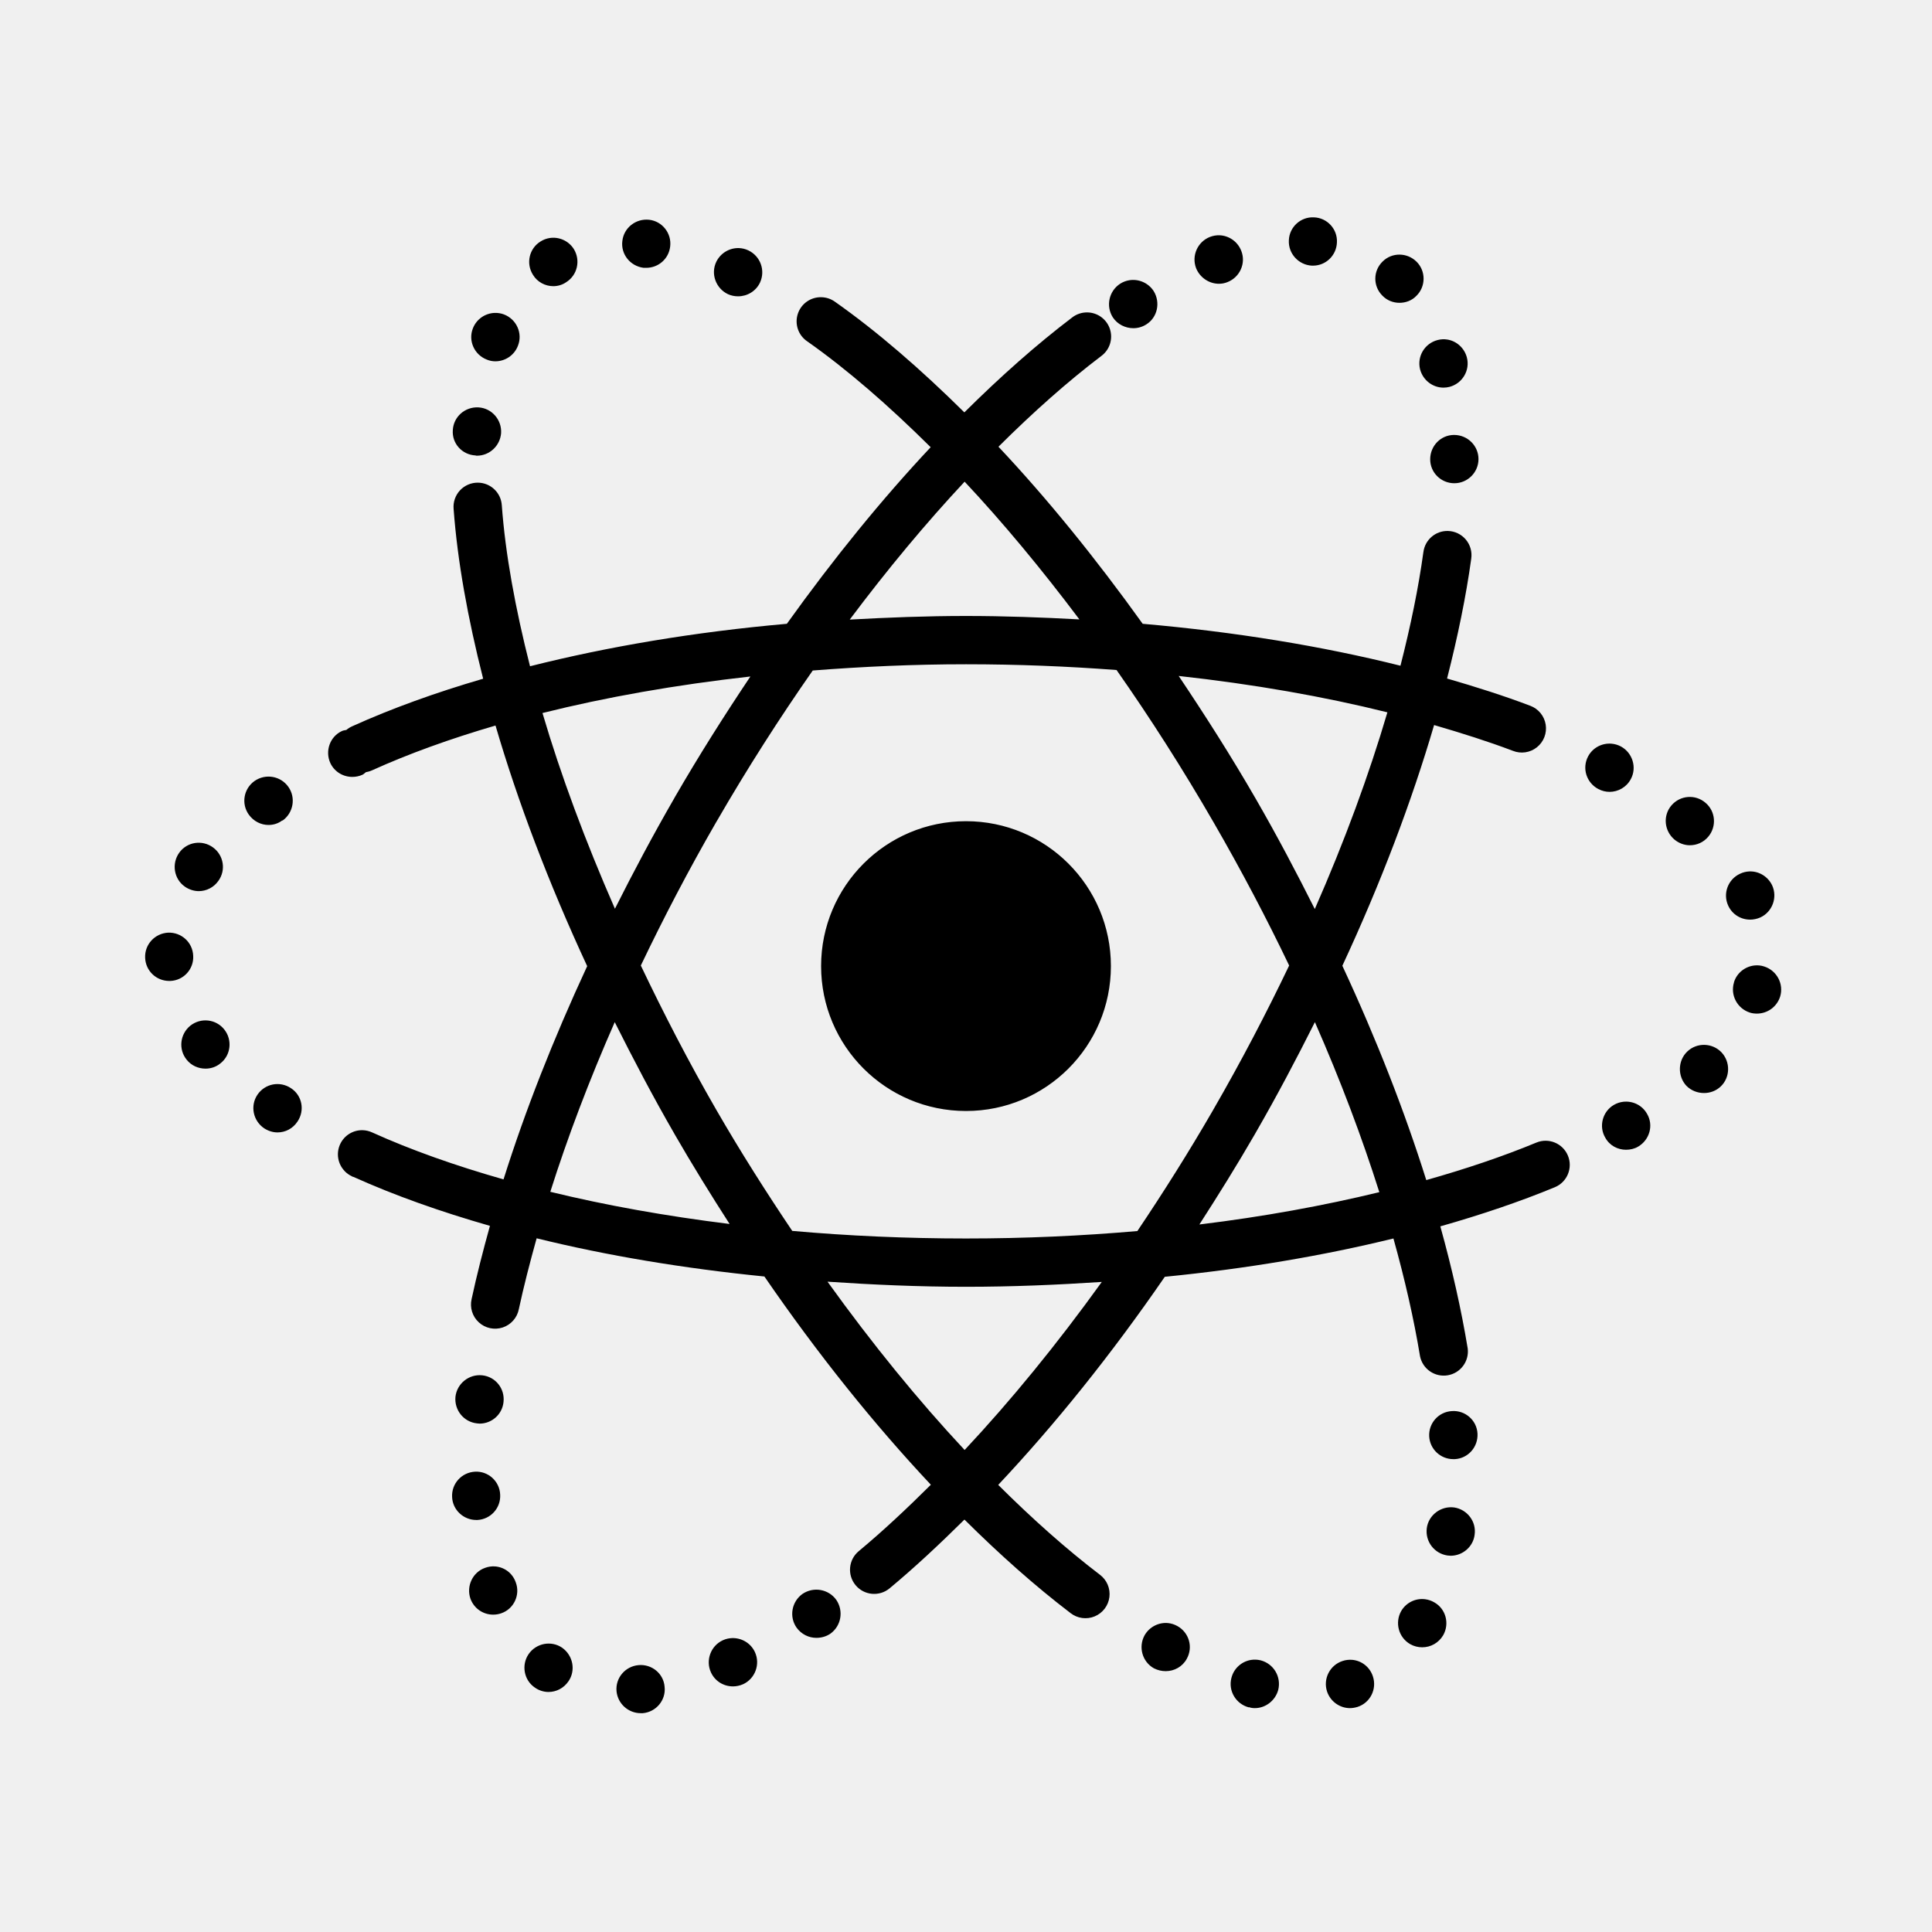
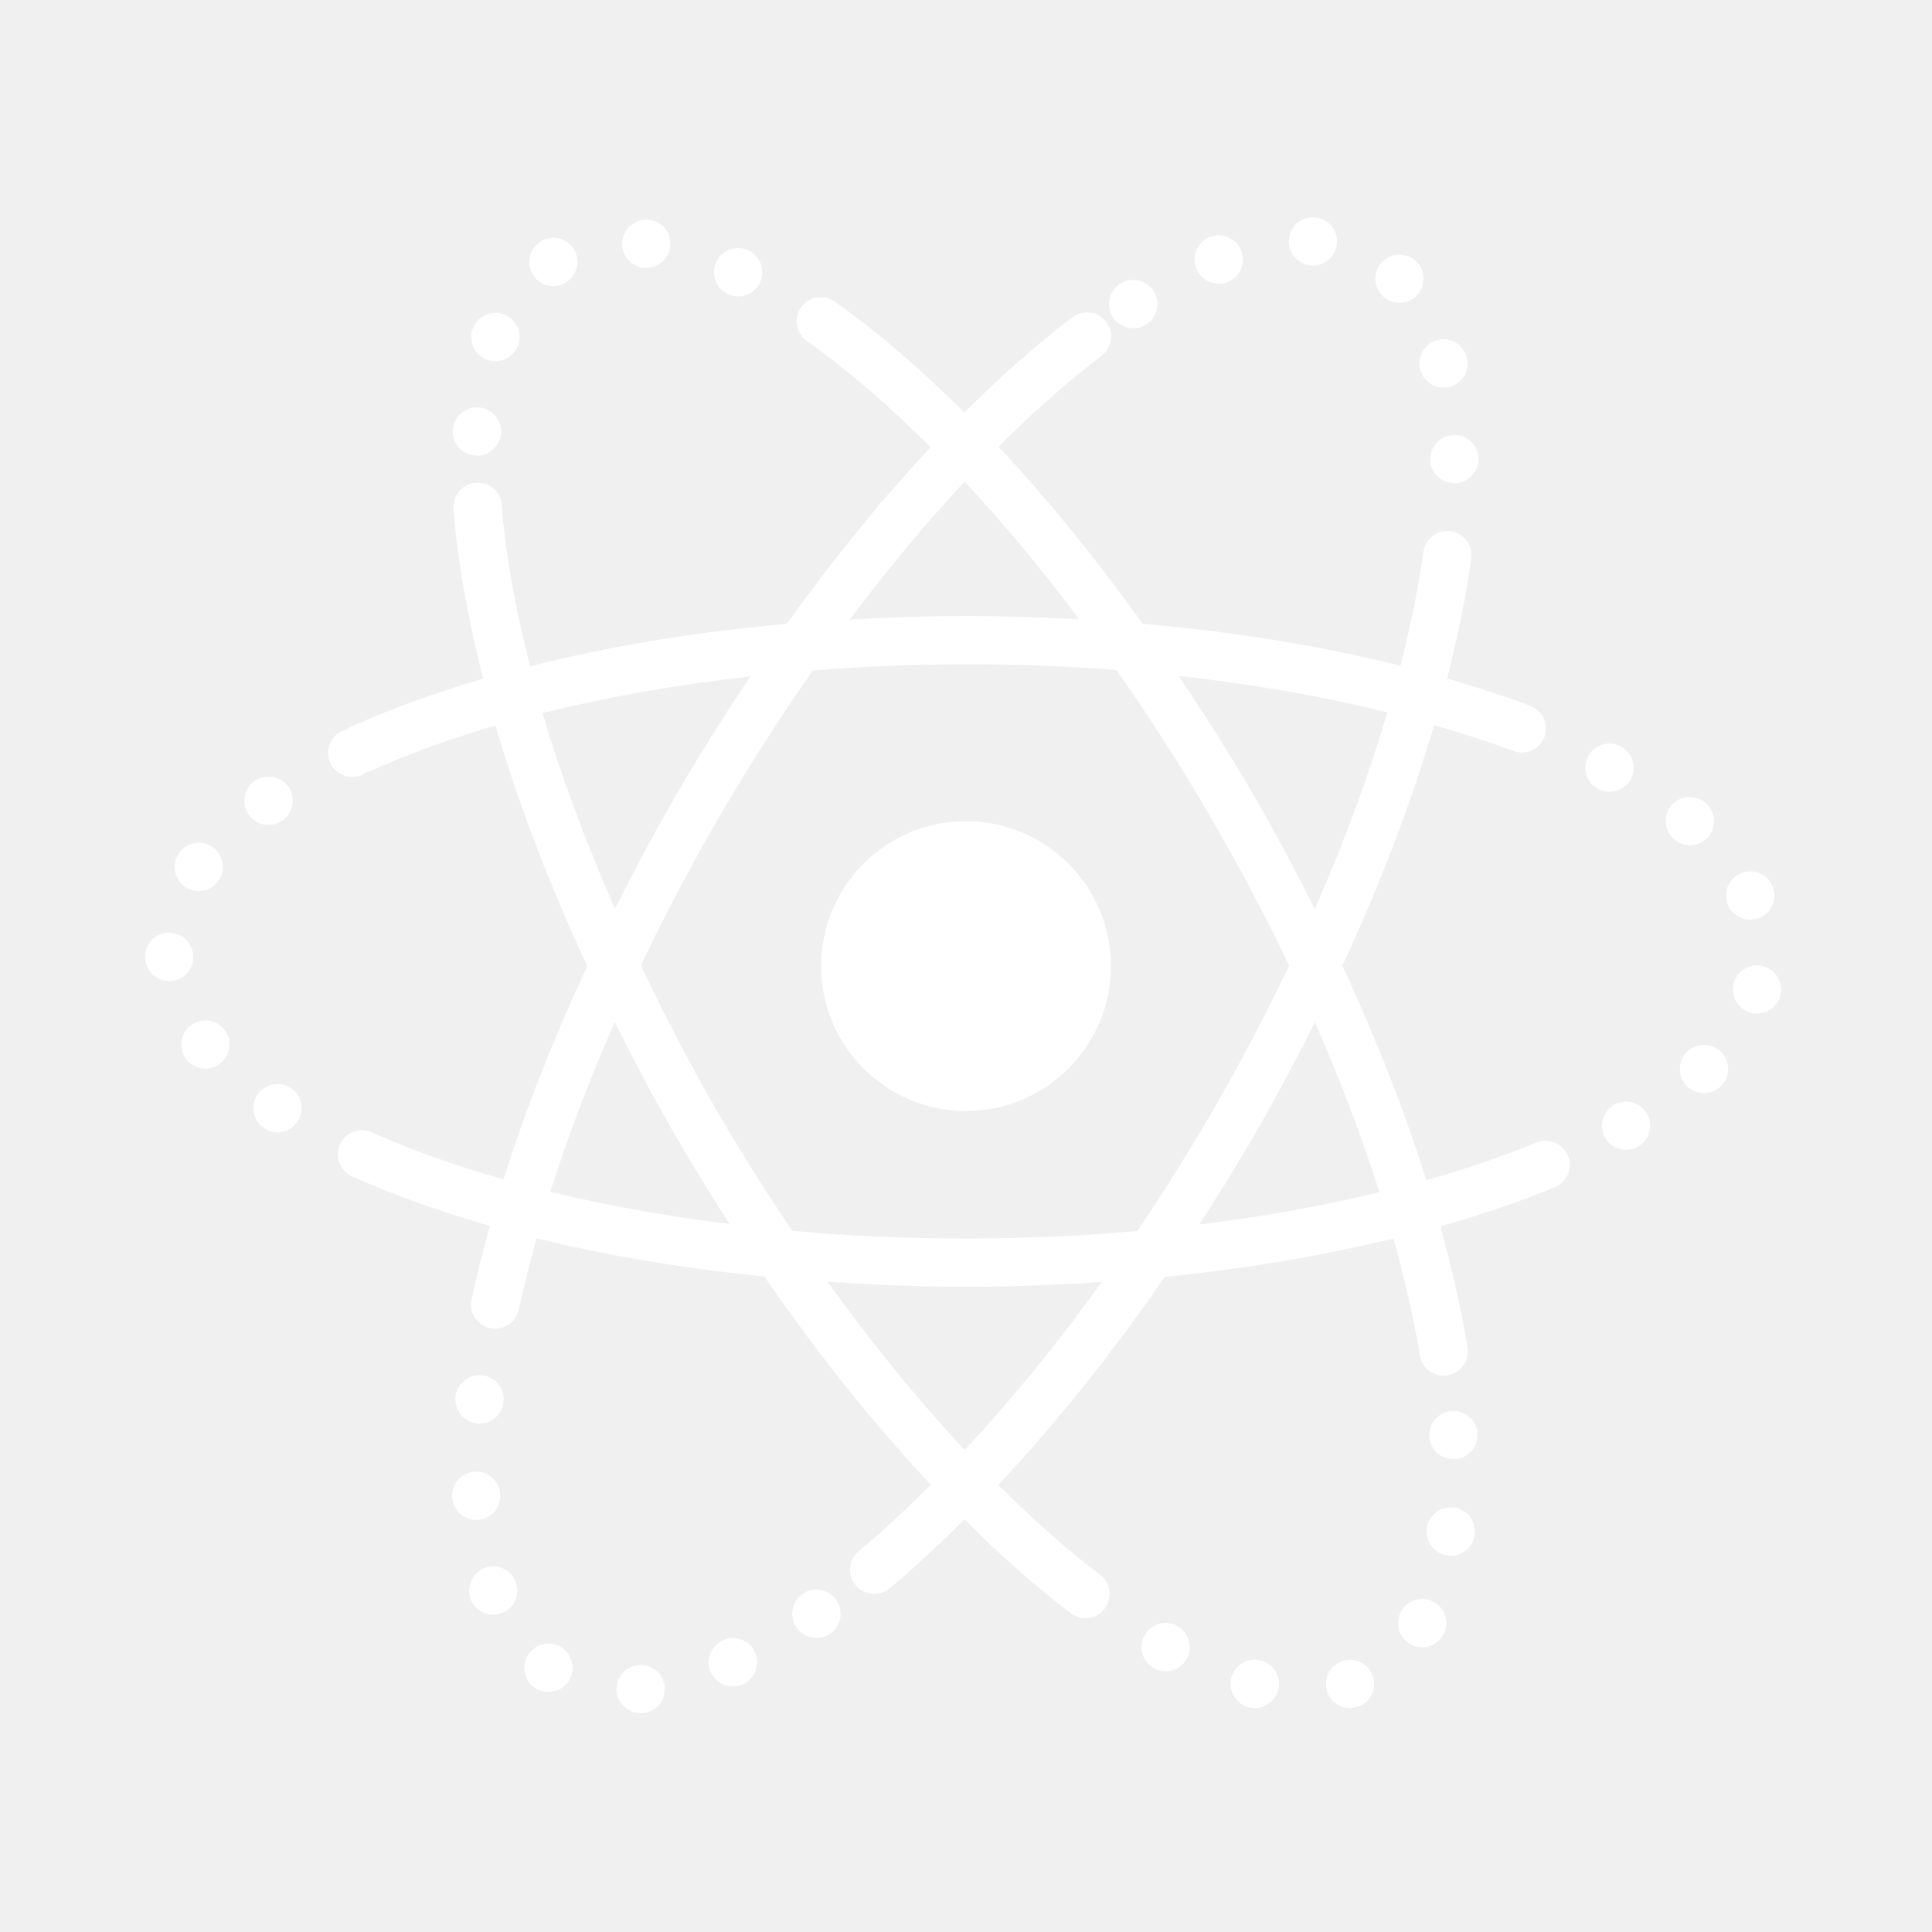
- <svg xmlns="http://www.w3.org/2000/svg" viewBox="0 0 80 80" width="80px" height="80px">
+ <svg xmlns="http://www.w3.org/2000/svg" fill="white" viewBox="0 0 80 80" width="80px" height="80px">
  <path d="M 54.41 9 C 53.86 8.97 53.389 9.399 53.369 9.949 C 53.339 10.499 53.77 10.97 54.32 11 L 54.369 11 C 54.899 11 55.339 10.579 55.359 10.039 C 55.389 9.489 54.96 9.02 54.41 9 z M 26.881 9.1 C 26.331 9.04 25.83 9.43 25.77 9.98 C 25.7 10.53 26.1 11.02 26.65 11.09 L 26.76 11.09 C 27.26 11.09 27.69 10.721 27.75 10.211 C 27.82 9.661 27.421 9.16 26.881 9.1 z M 50.494 9.742 C 50.364 9.738 50.23 9.761 50.1 9.811 C 49.59 10.011 49.329 10.589 49.529 11.109 C 49.689 11.499 50.071 11.75 50.471 11.75 C 50.591 11.75 50.71 11.73 50.83 11.68 C 51.34 11.48 51.6 10.901 51.4 10.391 C 51.25 10.001 50.886 9.755 50.494 9.742 z M 22.754 9.857 C 22.625 9.878 22.498 9.925 22.381 10 C 21.911 10.29 21.77 10.911 22.07 11.381 C 22.25 11.681 22.58 11.85 22.91 11.85 C 23.09 11.85 23.279 11.799 23.439 11.689 C 23.909 11.399 24.05 10.781 23.76 10.311 C 23.542 9.966 23.14 9.795 22.754 9.857 z M 30.605 10.273 C 30.217 10.257 29.84 10.472 29.66 10.84 C 29.42 11.34 29.641 11.94 30.141 12.18 C 30.271 12.24 30.421 12.27 30.561 12.27 C 30.941 12.27 31.301 12.059 31.471 11.699 C 31.701 11.199 31.49 10.609 30.99 10.369 C 30.865 10.309 30.735 10.279 30.605 10.273 z M 57.955 10.543 C 57.7 10.54 57.445 10.635 57.25 10.83 C 56.85 11.22 56.85 11.85 57.24 12.24 C 57.43 12.44 57.689 12.539 57.949 12.539 C 58.199 12.539 58.46 12.45 58.65 12.25 C 59.04 11.87 59.05 11.23 58.66 10.84 C 58.465 10.645 58.21 10.545 57.955 10.543 z M 46.754 11.605 C 46.625 11.627 46.498 11.675 46.381 11.75 C 45.921 12.05 45.78 12.671 46.08 13.141 C 46.27 13.431 46.6 13.59 46.93 13.59 C 47.11 13.59 47.301 13.54 47.471 13.43 C 47.931 13.14 48.06 12.521 47.77 12.051 C 47.545 11.706 47.141 11.54 46.754 11.605 z M 34.016 12.307 A 1 1 0 0 0 33.42 14.131 C 33.42 14.131 33.422 14.131 33.422 14.131 C 33.422 14.131 33.424 14.133 33.424 14.133 C 35.068 15.289 36.792 16.786 38.537 18.518 C 36.525 20.661 34.524 23.118 32.582 25.83 C 28.747 26.169 25.175 26.775 21.947 27.588 C 21.336 25.186 20.925 22.93 20.779 20.928 A 1 1 0 0 0 19.793 19.986 A 1 1 0 0 0 18.783 21.072 C 18.94 23.222 19.37 25.598 20.006 28.104 C 18.033 28.68 16.212 29.337 14.588 30.072 A 1 1 0 0 0 14.342 30.225 C 14.281 30.24 14.219 30.241 14.16 30.27 C 13.66 30.5 13.45 31.1 13.68 31.6 C 13.85 31.96 14.21 32.17 14.59 32.17 C 14.73 32.17 14.88 32.14 15.01 32.08 C 15.065 32.054 15.102 32.009 15.15 31.975 A 1 1 0 0 0 15.412 31.895 C 16.924 31.21 18.641 30.591 20.518 30.043 C 21.444 33.204 22.715 36.561 24.314 40.006 C 22.906 43.04 21.738 46.012 20.85 48.836 C 18.847 48.266 17.012 47.616 15.414 46.893 C 15.414 46.893 15.412 46.893 15.412 46.893 A 1 1 0 0 0 15.41 46.891 C 15.408 46.89 15.406 46.89 15.404 46.889 A 1 1 0 0 0 15.027 46.799 A 1 1 0 0 0 14.264 48.484 C 14.264 48.484 14.264 48.486 14.264 48.486 A 1 1 0 0 0 14.57 48.707 C 14.578 48.711 14.582 48.717 14.59 48.721 C 14.607 48.729 14.625 48.73 14.643 48.736 C 16.328 49.496 18.229 50.171 20.287 50.76 C 20.001 51.791 19.739 52.808 19.529 53.789 A 1 1 0 1 0 21.484 54.209 C 21.687 53.263 21.942 52.277 22.221 51.275 C 25.108 51.987 28.28 52.519 31.652 52.857 C 33.881 56.101 36.209 58.992 38.545 61.48 C 37.539 62.48 36.539 63.416 35.559 64.23 A 1 1 0 1 0 36.836 65.77 C 37.86 64.919 38.897 63.951 39.936 62.922 C 41.408 64.384 42.874 65.684 44.312 66.781 C 44.32 66.787 44.323 66.795 44.33 66.801 L 44.33 66.795 A 1 1 0 1 0 45.543 65.205 C 44.175 64.162 42.762 62.908 41.334 61.486 C 43.671 59.001 46.002 56.111 48.232 52.869 C 51.62 52.534 54.798 51.994 57.699 51.283 C 58.176 52.99 58.547 54.626 58.801 56.162 A 1.001 1.001 0 0 0 60.775 55.838 C 60.51 54.233 60.129 52.538 59.641 50.781 C 61.338 50.298 62.933 49.76 64.383 49.16 A 1 1 0 1 0 63.617 47.312 C 62.238 47.883 60.703 48.4 59.059 48.865 C 58.165 46.024 57.004 43.043 55.584 39.99 C 57.187 36.542 58.454 33.188 59.383 30.023 C 60.526 30.356 61.631 30.705 62.645 31.09 A 1 1 0 1 0 63.367 29.225 C 63.364 29.223 63.362 29.222 63.359 29.221 C 63.358 29.22 63.357 29.221 63.355 29.221 C 62.281 28.812 61.119 28.444 59.92 28.096 C 60.36 26.37 60.704 24.706 60.92 23.141 C 60.92 23.141 60.92 23.139 60.92 23.139 C 60.92 23.139 60.92 23.137 60.92 23.137 A 1 1 0 0 0 59.953 21.986 A 1 1 0 0 0 58.941 22.855 C 58.941 22.857 58.94 22.858 58.939 22.859 C 58.939 22.859 58.939 22.861 58.939 22.861 A 1 1 0 0 0 58.939 22.863 C 58.737 24.336 58.411 25.918 57.99 27.566 C 54.755 26.757 51.158 26.165 47.316 25.83 C 45.369 23.113 43.361 20.642 41.344 18.498 C 42.789 17.059 44.219 15.79 45.604 14.74 A 1 1 0 0 0 45.018 12.936 A 1 1 0 0 0 44.396 13.146 C 42.931 14.258 41.434 15.584 39.932 17.076 C 38.124 15.287 36.324 13.726 34.576 12.496 A 1 1 0 0 0 34.016 12.307 z M 20.48 12.957 C 20.093 12.972 19.73 13.21 19.58 13.6 C 19.38 14.11 19.64 14.691 20.16 14.891 C 20.28 14.941 20.4 14.961 20.51 14.961 C 20.92 14.961 21.299 14.711 21.449 14.311 C 21.649 13.801 21.389 13.22 20.869 13.02 C 20.742 12.972 20.61 12.952 20.48 12.957 z M 59.924 14.059 C 59.796 14.039 59.662 14.045 59.529 14.08 C 58.989 14.22 58.671 14.759 58.801 15.289 C 58.921 15.749 59.33 16.051 59.77 16.051 C 59.85 16.051 59.94 16.04 60.02 16.02 C 60.55 15.88 60.88 15.341 60.74 14.801 C 60.635 14.403 60.306 14.117 59.924 14.059 z M 19.811 16.869 C 19.261 16.839 18.78 17.251 18.75 17.811 C 18.71 18.361 19.129 18.829 19.689 18.859 C 19.709 18.869 19.73 18.869 19.75 18.869 C 20.27 18.869 20.71 18.46 20.75 17.93 C 20.78 17.38 20.361 16.899 19.811 16.869 z M 60.211 18.01 C 59.661 18.01 59.221 18.46 59.221 19.02 C 59.221 19.57 59.671 20.01 60.221 20.01 C 60.771 20.01 61.221 19.56 61.221 19.01 C 61.221 18.46 60.771 18.01 60.211 18.01 z M 39.943 19.945 C 41.534 21.642 43.127 23.561 44.695 25.648 C 43.157 25.564 41.597 25.506 40 25.506 C 38.361 25.506 36.762 25.568 35.186 25.656 C 36.755 23.561 38.351 21.649 39.943 19.945 z M 40 27.506 C 42.134 27.506 44.216 27.591 46.234 27.744 C 47.625 29.727 48.98 31.847 50.271 34.084 C 51.412 36.06 52.45 38.034 53.381 39.98 C 52.442 41.944 51.403 43.934 50.252 45.928 A 1 1 0 0 0 50.238 45.953 A 1 1 0 0 0 50.223 45.98 C 49.215 47.723 48.166 49.383 47.096 50.975 C 44.811 51.174 42.439 51.283 40 51.283 C 37.527 51.283 35.119 51.174 32.805 50.969 C 31.731 49.372 30.676 47.714 29.666 45.965 C 28.508 43.958 27.477 41.957 26.535 39.98 C 27.473 38.018 28.508 36.031 29.658 34.039 A 1 1 0 0 0 29.664 34.029 A 1 1 0 0 0 29.674 34.014 C 30.948 31.809 32.285 29.723 33.654 27.764 C 35.71 27.604 37.824 27.506 40 27.506 z M 48.807 27.99 C 51.905 28.33 54.812 28.84 57.449 29.496 C 56.687 32.082 55.683 34.817 54.443 37.641 C 53.683 36.129 52.884 34.61 52.004 33.086 C 50.976 31.304 49.9 29.62 48.807 27.99 z M 31.072 28.012 C 30.001 29.612 28.95 31.268 27.941 33.014 C 27.937 33.021 27.932 33.03 27.928 33.037 C 27.927 33.039 27.927 33.041 27.926 33.043 C 27.04 34.577 26.227 36.107 25.463 37.629 C 24.236 34.825 23.219 32.094 22.463 29.525 C 25.089 28.868 27.985 28.357 31.072 28.012 z M 66.738 30.795 C 66.348 30.759 65.955 30.953 65.76 31.32 C 65.5 31.81 65.69 32.41 66.18 32.67 C 66.33 32.75 66.49 32.789 66.65 32.789 C 67 32.789 67.349 32.6 67.529 32.26 C 67.789 31.78 67.599 31.17 67.119 30.91 C 66.997 30.845 66.868 30.807 66.738 30.795 z M 11.293 32.172 C 11.04 32.128 10.769 32.18 10.539 32.34 C 10.089 32.66 9.981 33.28 10.301 33.73 C 10.501 34.01 10.809 34.16 11.119 34.16 C 11.319 34.16 11.519 34.101 11.689 33.971 L 11.699 33.98 C 12.149 33.66 12.259 33.03 11.939 32.58 C 11.779 32.355 11.545 32.216 11.293 32.172 z M 69.893 33.002 C 69.638 33.022 69.391 33.14 69.211 33.35 C 68.851 33.77 68.91 34.4 69.33 34.76 C 69.52 34.92 69.751 35 69.971 35 C 70.261 35 70.54 34.881 70.74 34.641 C 71.09 34.221 71.039 33.59 70.619 33.24 C 70.409 33.06 70.148 32.982 69.893 33.002 z M 40 34.004 C 36.686 34.004 34 36.69 34 40.004 C 34 43.318 36.686 46.004 40 46.004 C 43.314 46.004 46 43.318 46 40.004 C 46 36.69 43.314 34.004 40 34.004 z M 8.07 34.908 C 7.817 34.948 7.58 35.086 7.42 35.311 C 7.1 35.761 7.2 36.391 7.65 36.711 C 7.82 36.831 8.03 36.9 8.23 36.9 C 8.54 36.9 8.849 36.75 9.039 36.48 C 9.369 36.03 9.26 35.41 8.82 35.09 C 8.595 34.925 8.324 34.868 8.07 34.908 z M 72.436 36.084 C 72.306 36.089 72.176 36.12 72.051 36.18 C 71.551 36.41 71.331 37 71.561 37.5 C 71.731 37.87 72.091 38.08 72.471 38.08 C 72.611 38.08 72.751 38.05 72.891 37.99 C 73.391 37.76 73.611 37.16 73.381 36.66 C 73.201 36.285 72.824 36.068 72.436 36.084 z M 6.961 38.619 C 6.413 38.649 5.983 39.107 6.01 39.664 C 6.032 40.202 6.471 40.619 7.01 40.619 L 7.051 40.619 C 7.601 40.599 8.03 40.13 8 39.58 C 7.98 39.02 7.511 38.599 6.961 38.619 z M 72.658 39.977 C 72.271 40.014 71.921 40.28 71.801 40.67 L 71.801 40.68 C 71.641 41.2 71.931 41.76 72.461 41.93 C 72.551 41.96 72.66 41.971 72.75 41.971 C 73.18 41.971 73.571 41.7 73.711 41.27 C 73.871 40.75 73.581 40.19 73.051 40.02 C 72.921 39.977 72.787 39.964 72.658 39.977 z M 8.615 42.258 C 8.36 42.23 8.096 42.301 7.881 42.471 C 7.451 42.821 7.38 43.451 7.73 43.881 C 7.92 44.121 8.21 44.25 8.51 44.25 C 8.73 44.25 8.951 44.179 9.131 44.029 C 9.561 43.689 9.629 43.061 9.289 42.631 C 9.114 42.411 8.87 42.285 8.615 42.258 z M 25.455 42.324 C 26.227 43.863 27.037 45.41 27.934 46.963 A 1 1 0 0 0 27.934 46.965 C 28.673 48.246 29.436 49.478 30.211 50.682 C 27.571 50.355 25.078 49.909 22.787 49.35 C 23.5 47.098 24.393 44.741 25.455 42.324 z M 54.447 42.324 C 55.513 44.748 56.4 47.108 57.115 49.365 C 54.809 49.924 52.319 50.38 49.664 50.703 C 50.441 49.497 51.209 48.266 51.951 46.982 C 51.976 46.943 51.993 46.913 52.012 46.875 C 52.89 45.352 53.688 43.835 54.447 42.324 z M 70.582 43.266 C 70.327 43.259 70.069 43.349 69.869 43.539 C 69.469 43.919 69.46 44.561 69.83 44.961 C 70.03 45.161 70.291 45.26 70.561 45.26 C 70.811 45.26 71.06 45.17 71.25 44.99 C 71.65 44.61 71.659 43.97 71.279 43.57 C 71.089 43.375 70.837 43.272 70.582 43.266 z M 11.299 44.906 C 11.048 44.955 10.815 45.1 10.66 45.33 C 10.35 45.79 10.479 46.411 10.939 46.721 C 11.109 46.831 11.3 46.891 11.49 46.891 C 11.82 46.891 12.13 46.729 12.32 46.439 C 12.63 45.979 12.511 45.361 12.051 45.061 C 11.821 44.906 11.55 44.858 11.299 44.906 z M 67.209 45.623 C 67.079 45.639 66.95 45.68 66.83 45.75 C 66.36 46.02 66.191 46.639 66.471 47.109 C 66.651 47.439 66.99 47.609 67.33 47.609 C 67.5 47.609 67.68 47.57 67.83 47.48 C 68.31 47.2 68.479 46.589 68.199 46.119 C 67.997 45.759 67.599 45.575 67.209 45.623 z M 34.266 53.072 C 36.134 53.198 38.04 53.283 40 53.283 C 41.921 53.283 43.79 53.203 45.623 53.082 C 43.761 55.67 41.85 58.005 39.943 60.041 C 38.038 58.003 36.126 55.661 34.266 53.072 z M 19.971 56.949 C 19.421 56.889 18.919 57.29 18.859 57.84 C 18.809 58.39 19.2 58.879 19.75 58.939 C 19.79 58.939 19.819 58.949 19.859 58.949 C 20.359 58.949 20.8 58.571 20.85 58.051 C 20.91 57.501 20.521 57.009 19.971 56.949 z M 60.119 58.43 C 59.569 58.46 59.15 58.93 59.18 59.48 C 59.21 60.01 59.65 60.42 60.18 60.42 L 60.24 60.42 C 60.79 60.39 61.21 59.919 61.18 59.359 C 61.15 58.809 60.669 58.39 60.119 58.43 z M 19.67 60.939 C 19.11 60.969 18.691 61.44 18.721 61.99 C 18.741 62.52 19.191 62.939 19.721 62.939 L 19.77 62.939 C 20.32 62.909 20.741 62.441 20.711 61.891 C 20.691 61.341 20.22 60.909 19.67 60.939 z M 60.211 62.42 C 59.661 62.35 59.15 62.739 59.08 63.279 C 59.01 63.829 59.389 64.33 59.939 64.41 C 59.979 64.41 60.03 64.42 60.07 64.42 C 60.56 64.42 61.001 64.051 61.061 63.551 C 61.141 63.001 60.751 62.5 60.211 62.42 z M 20.482 64.861 C 20.353 64.854 20.22 64.872 20.09 64.92 C 19.57 65.1 19.3 65.679 19.48 66.199 C 19.63 66.609 20.01 66.859 20.42 66.859 C 20.53 66.859 20.65 66.841 20.76 66.801 C 21.28 66.621 21.549 66.039 21.359 65.529 C 21.224 65.132 20.871 64.882 20.482 64.861 z M 33.982 65.84 C 33.73 65.795 33.46 65.845 33.23 66 C 32.78 66.32 32.67 66.941 32.98 67.391 C 33.18 67.671 33.491 67.82 33.801 67.82 C 34.001 67.82 34.201 67.77 34.381 67.65 C 34.831 67.33 34.941 66.71 34.631 66.25 C 34.471 66.025 34.235 65.885 33.982 65.84 z M 59.014 66.221 C 58.626 66.17 58.23 66.351 58.02 66.711 C 57.75 67.191 57.911 67.8 58.391 68.08 C 58.551 68.17 58.721 68.211 58.891 68.211 C 59.241 68.211 59.57 68.031 59.76 67.711 C 60.03 67.231 59.871 66.62 59.391 66.35 C 59.271 66.28 59.143 66.238 59.014 66.221 z M 48.373 67.209 C 47.986 67.168 47.593 67.361 47.391 67.721 C 47.131 68.201 47.299 68.81 47.779 69.08 C 47.939 69.16 48.1 69.199 48.27 69.199 C 48.62 69.199 48.961 69.019 49.141 68.689 C 49.411 68.209 49.24 67.6 48.75 67.33 C 48.63 67.263 48.502 67.223 48.373 67.209 z M 30.316 67.83 C 30.186 67.834 30.055 67.862 29.93 67.92 C 29.43 68.15 29.209 68.75 29.439 69.25 C 29.609 69.62 29.97 69.83 30.35 69.83 C 30.49 69.83 30.63 69.8 30.77 69.74 C 31.27 69.51 31.49 68.91 31.26 68.41 C 31.087 68.035 30.707 67.818 30.316 67.83 z M 22.533 68.074 C 22.281 68.122 22.046 68.265 21.891 68.49 C 21.581 68.94 21.69 69.571 22.15 69.881 C 22.32 70.001 22.521 70.061 22.711 70.061 C 23.031 70.061 23.339 69.909 23.539 69.619 C 23.849 69.169 23.729 68.55 23.279 68.23 C 23.054 68.075 22.786 68.027 22.533 68.074 z M 55.986 68.73 C 55.857 68.72 55.722 68.734 55.59 68.779 C 55.07 68.949 54.779 69.509 54.949 70.039 C 55.089 70.459 55.48 70.73 55.9 70.73 C 56 70.73 56.111 70.71 56.211 70.68 C 56.741 70.51 57.02 69.94 56.85 69.42 C 56.722 69.022 56.375 68.761 55.986 68.73 z M 51.801 68.734 C 51.415 68.797 51.088 69.083 50.99 69.48 C 50.85 70.02 51.181 70.559 51.711 70.699 L 51.711 70.689 C 51.791 70.719 51.881 70.73 51.961 70.73 C 52.401 70.73 52.81 70.421 52.93 69.971 C 53.06 69.431 52.739 68.89 52.199 68.75 C 52.064 68.718 51.929 68.713 51.801 68.734 z M 26.439 68.949 C 25.889 68.999 25.479 69.479 25.529 70.029 C 25.579 70.549 26.019 70.939 26.529 70.939 L 26.619 70.939 C 27.169 70.889 27.58 70.4 27.52 69.85 C 27.48 69.3 26.989 68.899 26.439 68.949 z" />
</svg>
